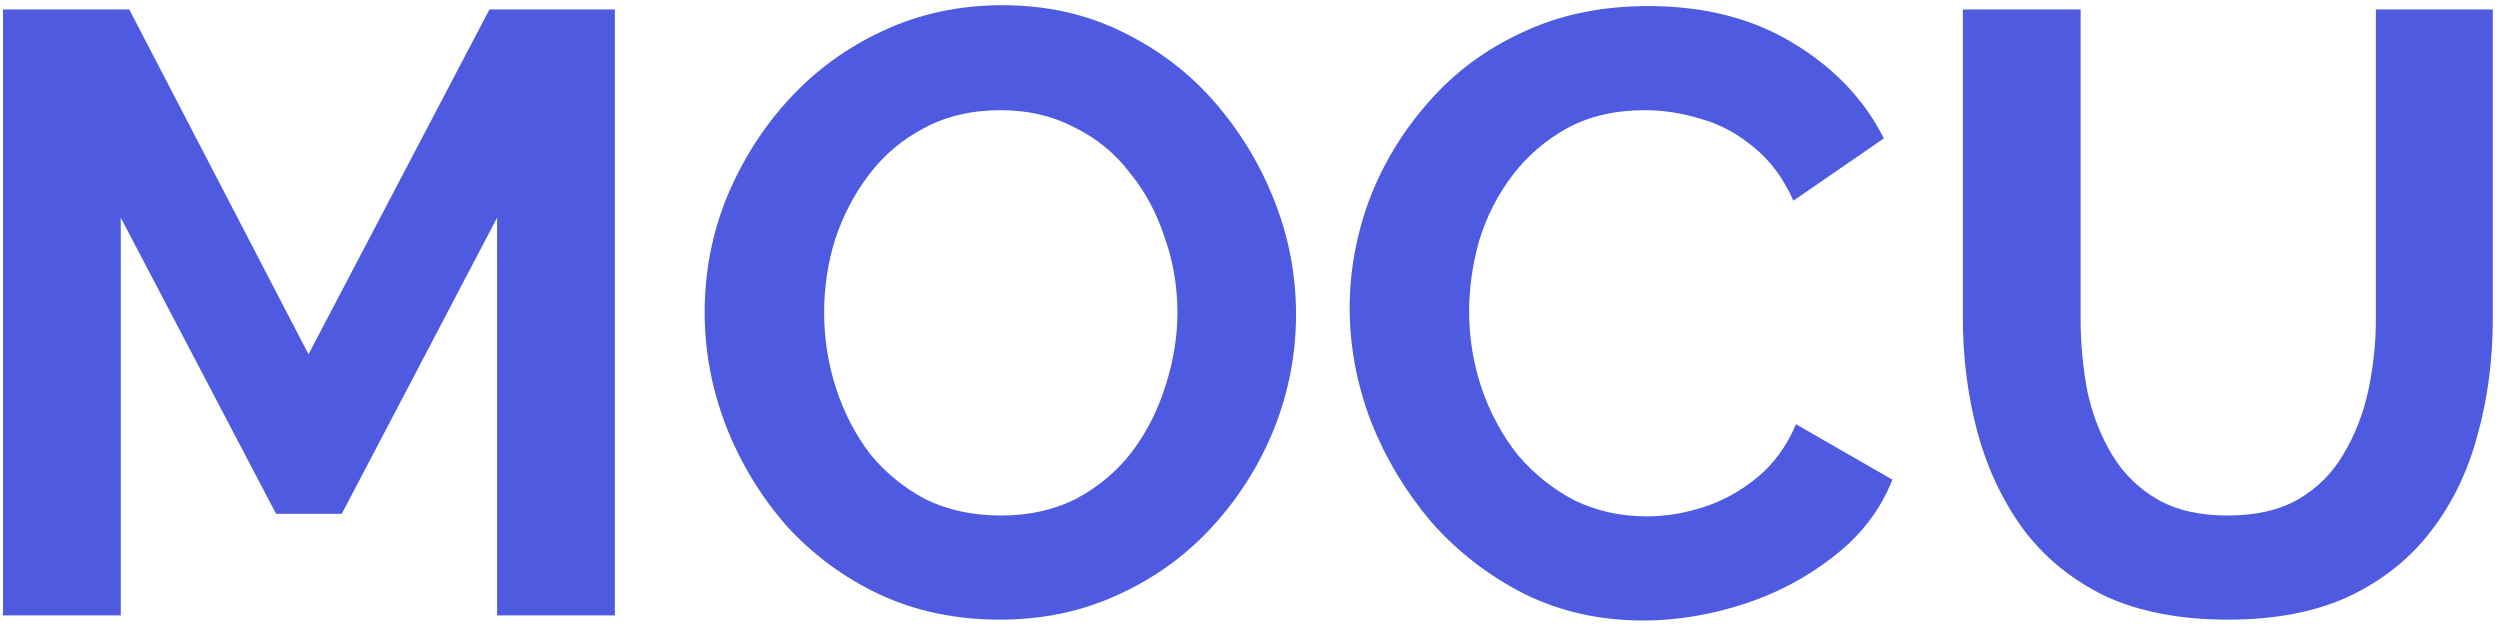
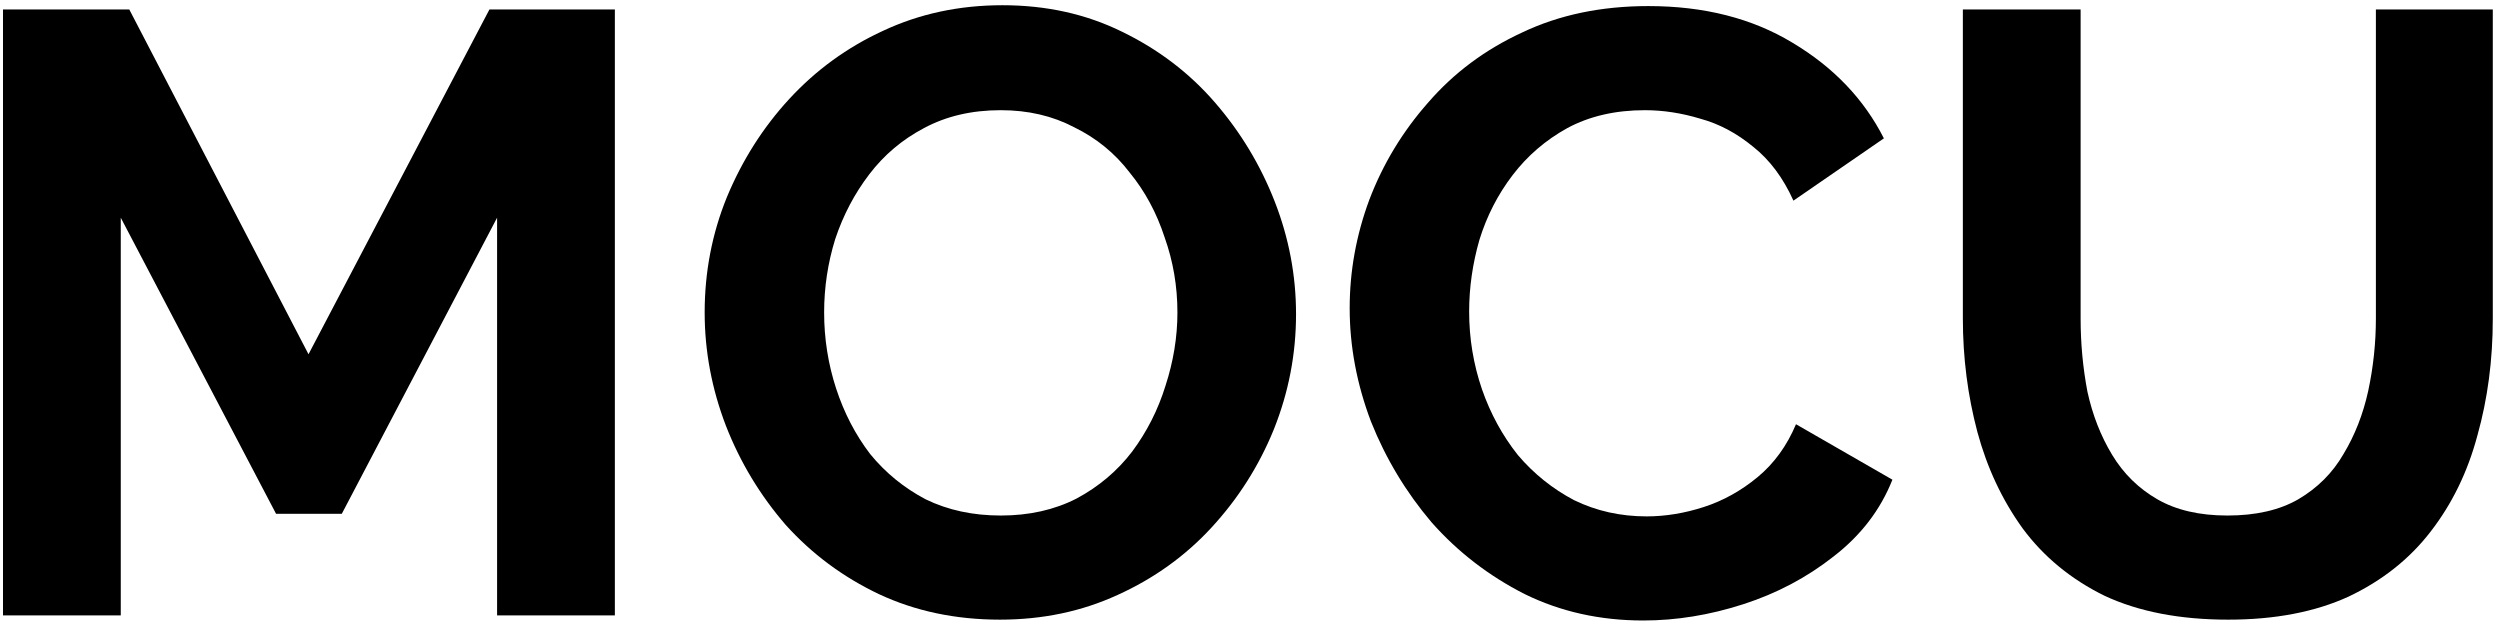
- <svg xmlns="http://www.w3.org/2000/svg" width="current" height="current" viewBox="0 0 202 51" fill="none">
-   <path d="M40.165 49.723V17.591L27.616 41.517H22.307L9.758 17.591V49.723H0.242V0.767H10.447L24.927 28.624L39.545 0.767H49.681V49.723H40.165Z" fill="#4E5AE0" />
-   <path d="M80.794 50.068C77.208 50.068 73.945 49.378 71.003 47.999C68.107 46.62 65.601 44.758 63.487 42.414C61.418 40.023 59.809 37.357 58.66 34.416C57.511 31.428 56.937 28.371 56.937 25.245C56.937 21.981 57.534 18.878 58.729 15.937C59.97 12.949 61.648 10.305 63.763 8.007C65.923 5.663 68.451 3.824 71.347 2.491C74.289 1.112 77.507 0.422 81.001 0.422C84.54 0.422 87.758 1.135 90.654 2.56C93.596 3.985 96.101 5.893 98.17 8.283C100.238 10.673 101.847 13.339 102.996 16.281C104.145 19.223 104.72 22.257 104.72 25.383C104.72 28.601 104.122 31.703 102.927 34.691C101.732 37.633 100.054 40.276 97.894 42.621C95.779 44.919 93.251 46.735 90.309 48.068C87.413 49.401 84.241 50.068 80.794 50.068ZM66.59 25.245C66.59 27.359 66.912 29.405 67.555 31.382C68.199 33.358 69.118 35.128 70.313 36.691C71.554 38.208 73.048 39.426 74.795 40.345C76.588 41.219 78.61 41.655 80.863 41.655C83.161 41.655 85.207 41.196 86.999 40.276C88.792 39.311 90.286 38.047 91.481 36.484C92.676 34.875 93.573 33.105 94.17 31.175C94.814 29.198 95.136 27.221 95.136 25.245C95.136 23.13 94.791 21.108 94.101 19.177C93.458 17.201 92.516 15.454 91.274 13.937C90.079 12.374 88.585 11.156 86.793 10.282C85.046 9.363 83.069 8.903 80.863 8.903C78.518 8.903 76.45 9.386 74.657 10.351C72.91 11.271 71.439 12.512 70.244 14.075C69.049 15.638 68.13 17.384 67.486 19.315C66.888 21.246 66.59 23.222 66.59 25.245Z" fill="#4E5AE0" />
-   <path d="M109.054 24.9C109.054 21.912 109.583 18.993 110.64 16.143C111.743 13.247 113.329 10.627 115.398 8.283C117.466 5.893 119.995 4.008 122.982 2.629C125.97 1.204 129.372 0.491 133.187 0.491C137.692 0.491 141.576 1.48 144.84 3.456C148.15 5.433 150.609 8.007 152.218 11.179L144.909 16.212C144.082 14.374 143.001 12.926 141.668 11.868C140.335 10.765 138.91 10.007 137.393 9.593C135.876 9.133 134.382 8.903 132.911 8.903C130.521 8.903 128.43 9.386 126.637 10.351C124.89 11.317 123.419 12.581 122.224 14.144C121.029 15.707 120.132 17.453 119.535 19.384C118.983 21.315 118.707 23.245 118.707 25.176C118.707 27.337 119.052 29.428 119.742 31.451C120.431 33.427 121.397 35.197 122.638 36.76C123.925 38.277 125.442 39.495 127.188 40.414C128.981 41.288 130.935 41.724 133.049 41.724C134.566 41.724 136.106 41.471 137.669 40.966C139.232 40.46 140.68 39.656 142.013 38.553C143.346 37.449 144.38 36.024 145.116 34.278L152.907 38.759C151.942 41.196 150.356 43.264 148.15 44.965C145.989 46.666 143.553 47.953 140.841 48.826C138.129 49.7 135.44 50.136 132.774 50.136C129.28 50.136 126.085 49.424 123.189 47.999C120.293 46.528 117.788 44.597 115.674 42.207C113.605 39.771 111.973 37.059 110.778 34.071C109.629 31.037 109.054 27.98 109.054 24.9Z" fill="#4E5AE0" />
-   <path d="M180.043 50.068C176.136 50.068 172.803 49.424 170.045 48.137C167.333 46.804 165.127 44.988 163.426 42.69C161.771 40.391 160.553 37.794 159.771 34.898C158.99 31.956 158.599 28.899 158.599 25.728V0.767H168.114V25.728C168.114 27.75 168.298 29.727 168.666 31.657C169.08 33.542 169.746 35.243 170.666 36.76C171.585 38.277 172.803 39.472 174.32 40.345C175.837 41.219 177.722 41.655 179.974 41.655C182.273 41.655 184.18 41.219 185.697 40.345C187.26 39.426 188.478 38.208 189.352 36.691C190.271 35.174 190.937 33.473 191.351 31.588C191.765 29.658 191.972 27.704 191.972 25.728V0.767H201.418V25.728C201.418 29.083 201.004 32.232 200.177 35.174C199.395 38.116 198.131 40.713 196.385 42.965C194.684 45.172 192.477 46.919 189.765 48.206C187.053 49.447 183.812 50.068 180.043 50.068Z" fill="#4E5AE0" />
+ <svg xmlns="http://www.w3.org/2000/svg" width="current" height="current" viewBox="0 0 202 51" fill="current">
+   <path d="M40.165 49.723V17.591L27.616 41.517H22.307L9.758 17.591V49.723H0.242V0.767H10.447L24.927 28.624L39.545 0.767H49.681V49.723H40.165Z" />
+   <path d="M80.794 50.068C77.208 50.068 73.945 49.378 71.003 47.999C68.107 46.62 65.601 44.758 63.487 42.414C61.418 40.023 59.809 37.357 58.66 34.416C57.511 31.428 56.937 28.371 56.937 25.245C56.937 21.981 57.534 18.878 58.729 15.937C59.97 12.949 61.648 10.305 63.763 8.007C65.923 5.663 68.451 3.824 71.347 2.491C74.289 1.112 77.507 0.422 81.001 0.422C84.54 0.422 87.758 1.135 90.654 2.56C93.596 3.985 96.101 5.893 98.17 8.283C100.238 10.673 101.847 13.339 102.996 16.281C104.145 19.223 104.72 22.257 104.72 25.383C104.72 28.601 104.122 31.703 102.927 34.691C101.732 37.633 100.054 40.276 97.894 42.621C95.779 44.919 93.251 46.735 90.309 48.068C87.413 49.401 84.241 50.068 80.794 50.068ZM66.59 25.245C66.59 27.359 66.912 29.405 67.555 31.382C68.199 33.358 69.118 35.128 70.313 36.691C71.554 38.208 73.048 39.426 74.795 40.345C76.588 41.219 78.61 41.655 80.863 41.655C83.161 41.655 85.207 41.196 86.999 40.276C88.792 39.311 90.286 38.047 91.481 36.484C92.676 34.875 93.573 33.105 94.17 31.175C94.814 29.198 95.136 27.221 95.136 25.245C95.136 23.13 94.791 21.108 94.101 19.177C93.458 17.201 92.516 15.454 91.274 13.937C90.079 12.374 88.585 11.156 86.793 10.282C85.046 9.363 83.069 8.903 80.863 8.903C78.518 8.903 76.45 9.386 74.657 10.351C72.91 11.271 71.439 12.512 70.244 14.075C69.049 15.638 68.13 17.384 67.486 19.315C66.888 21.246 66.59 23.222 66.59 25.245Z" />
+   <path d="M109.054 24.9C109.054 21.912 109.583 18.993 110.64 16.143C111.743 13.247 113.329 10.627 115.398 8.283C117.466 5.893 119.995 4.008 122.982 2.629C125.97 1.204 129.372 0.491 133.187 0.491C137.692 0.491 141.576 1.48 144.84 3.456C148.15 5.433 150.609 8.007 152.218 11.179L144.909 16.212C144.082 14.374 143.001 12.926 141.668 11.868C140.335 10.765 138.91 10.007 137.393 9.593C135.876 9.133 134.382 8.903 132.911 8.903C130.521 8.903 128.43 9.386 126.637 10.351C124.89 11.317 123.419 12.581 122.224 14.144C121.029 15.707 120.132 17.453 119.535 19.384C118.983 21.315 118.707 23.245 118.707 25.176C118.707 27.337 119.052 29.428 119.742 31.451C120.431 33.427 121.397 35.197 122.638 36.76C123.925 38.277 125.442 39.495 127.188 40.414C128.981 41.288 130.935 41.724 133.049 41.724C134.566 41.724 136.106 41.471 137.669 40.966C139.232 40.46 140.68 39.656 142.013 38.553C143.346 37.449 144.38 36.024 145.116 34.278L152.907 38.759C151.942 41.196 150.356 43.264 148.15 44.965C145.989 46.666 143.553 47.953 140.841 48.826C138.129 49.7 135.44 50.136 132.774 50.136C129.28 50.136 126.085 49.424 123.189 47.999C120.293 46.528 117.788 44.597 115.674 42.207C113.605 39.771 111.973 37.059 110.778 34.071C109.629 31.037 109.054 27.98 109.054 24.9Z" />
+   <path d="M180.043 50.068C176.136 50.068 172.803 49.424 170.045 48.137C167.333 46.804 165.127 44.988 163.426 42.69C161.771 40.391 160.553 37.794 159.771 34.898C158.99 31.956 158.599 28.899 158.599 25.728V0.767H168.114V25.728C168.114 27.75 168.298 29.727 168.666 31.657C169.08 33.542 169.746 35.243 170.666 36.76C171.585 38.277 172.803 39.472 174.32 40.345C175.837 41.219 177.722 41.655 179.974 41.655C182.273 41.655 184.18 41.219 185.697 40.345C187.26 39.426 188.478 38.208 189.352 36.691C190.271 35.174 190.937 33.473 191.351 31.588C191.765 29.658 191.972 27.704 191.972 25.728V0.767H201.418V25.728C201.418 29.083 201.004 32.232 200.177 35.174C199.395 38.116 198.131 40.713 196.385 42.965C194.684 45.172 192.477 46.919 189.765 48.206C187.053 49.447 183.812 50.068 180.043 50.068Z" />
</svg>
